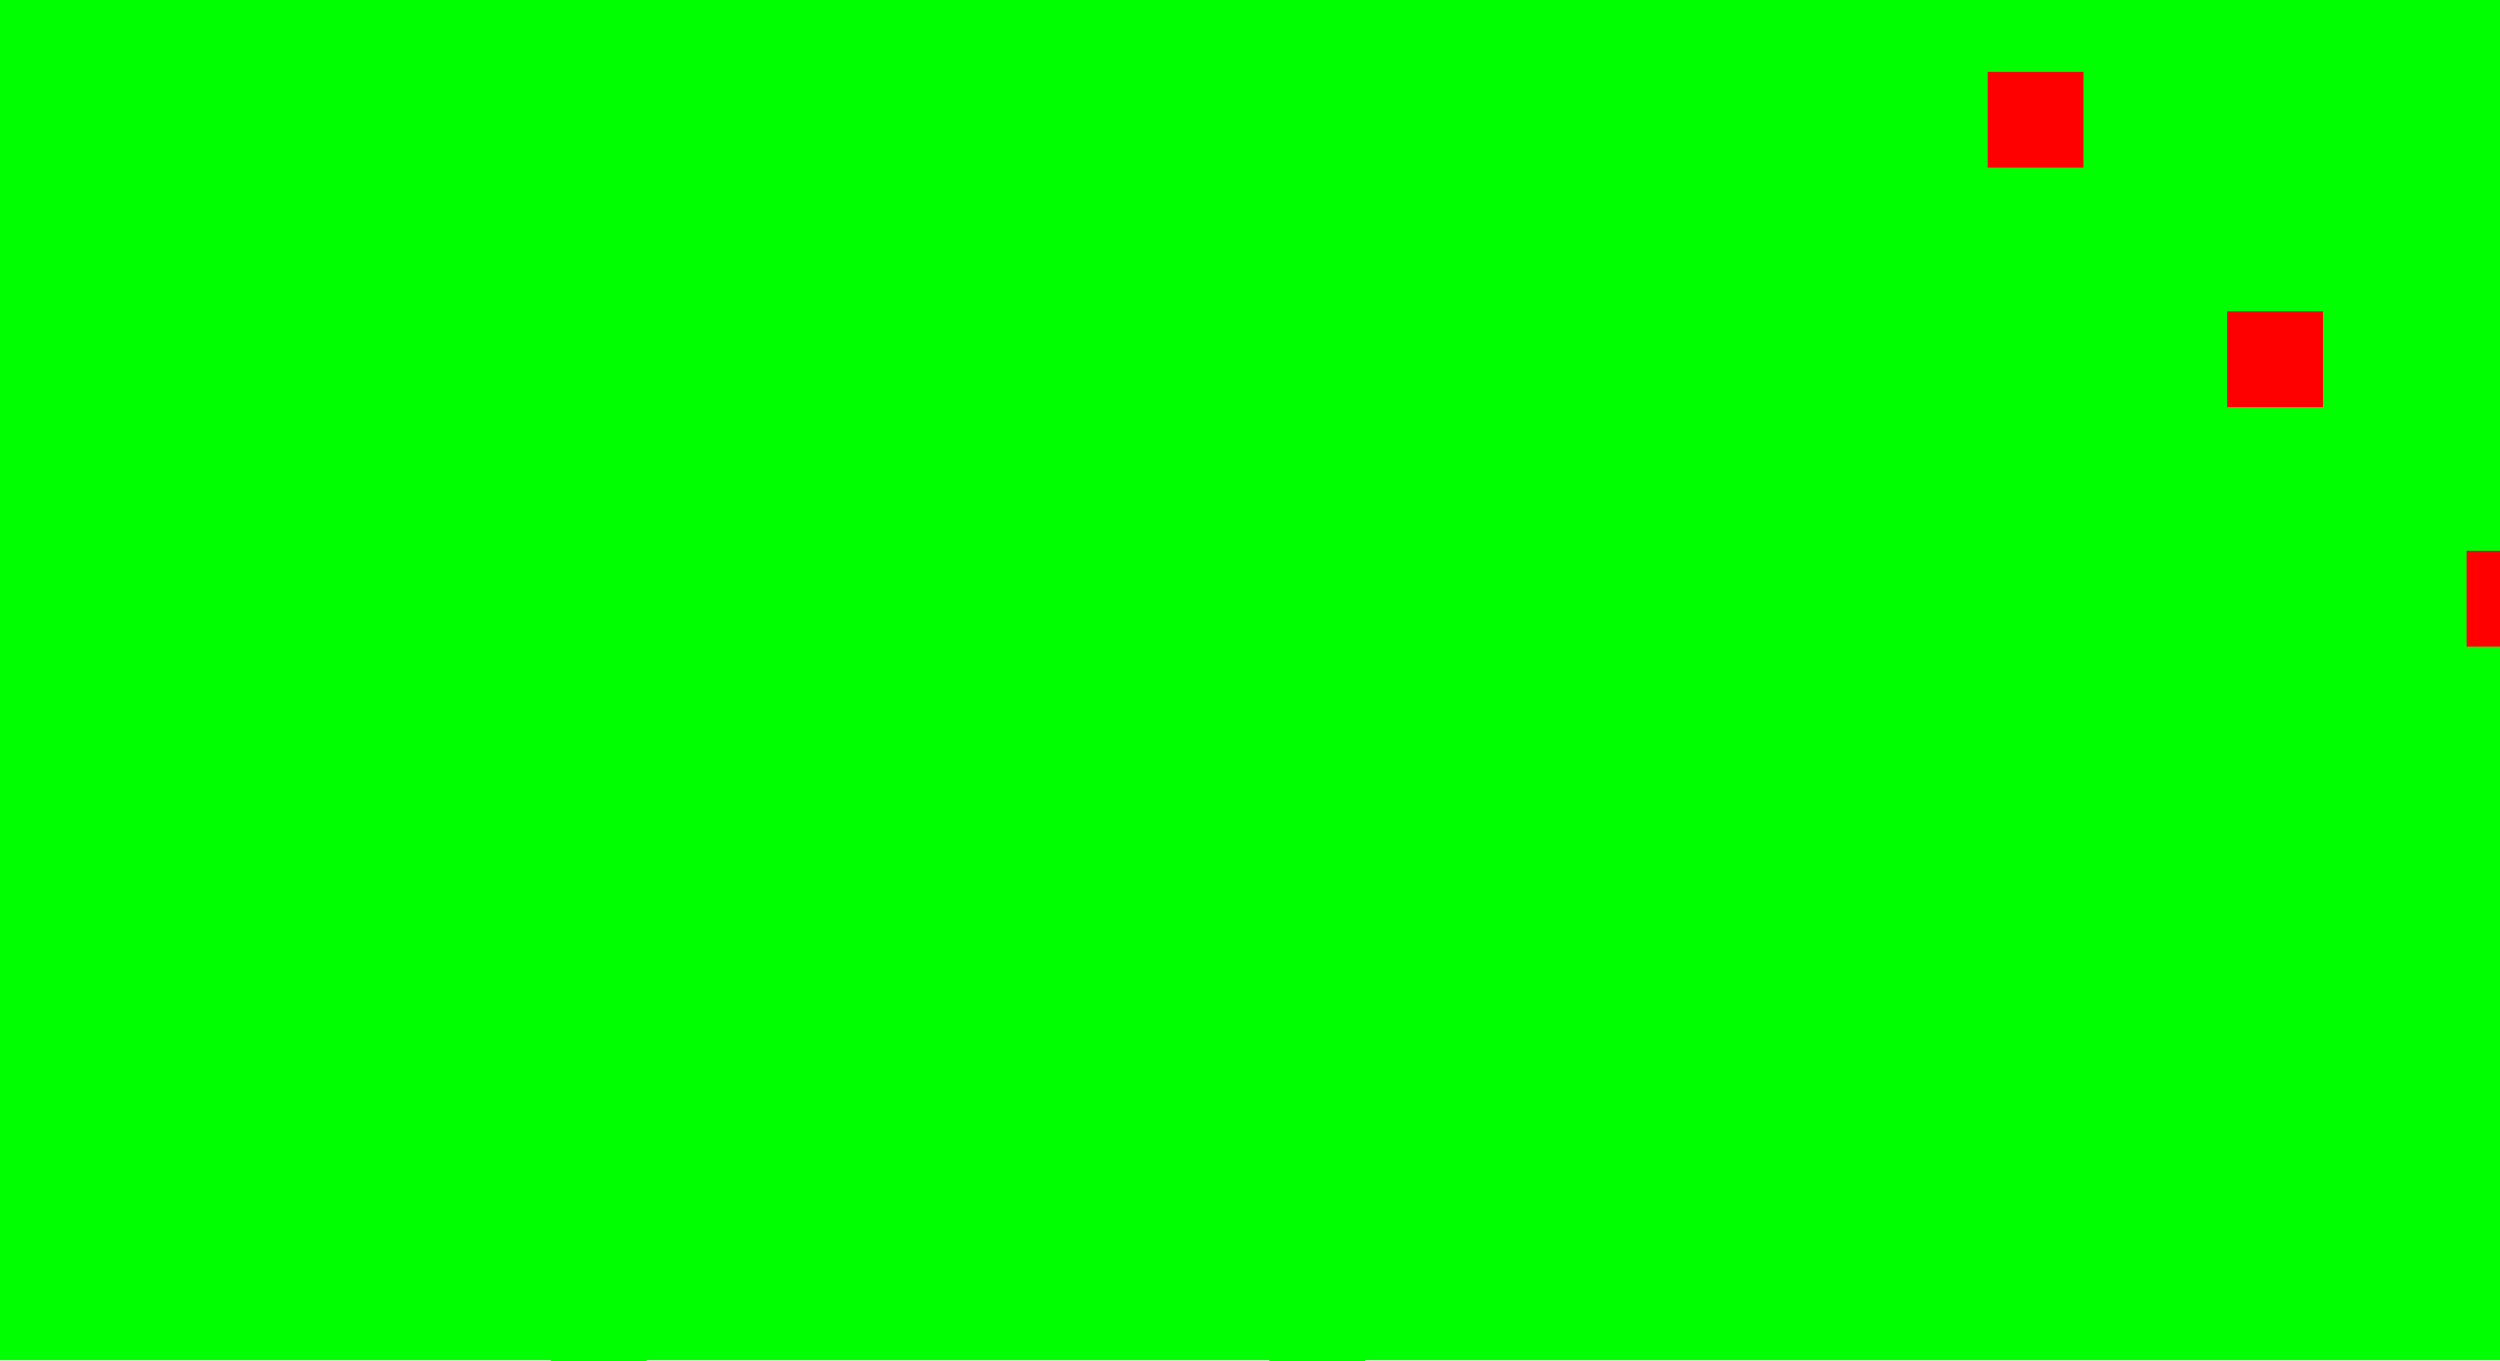
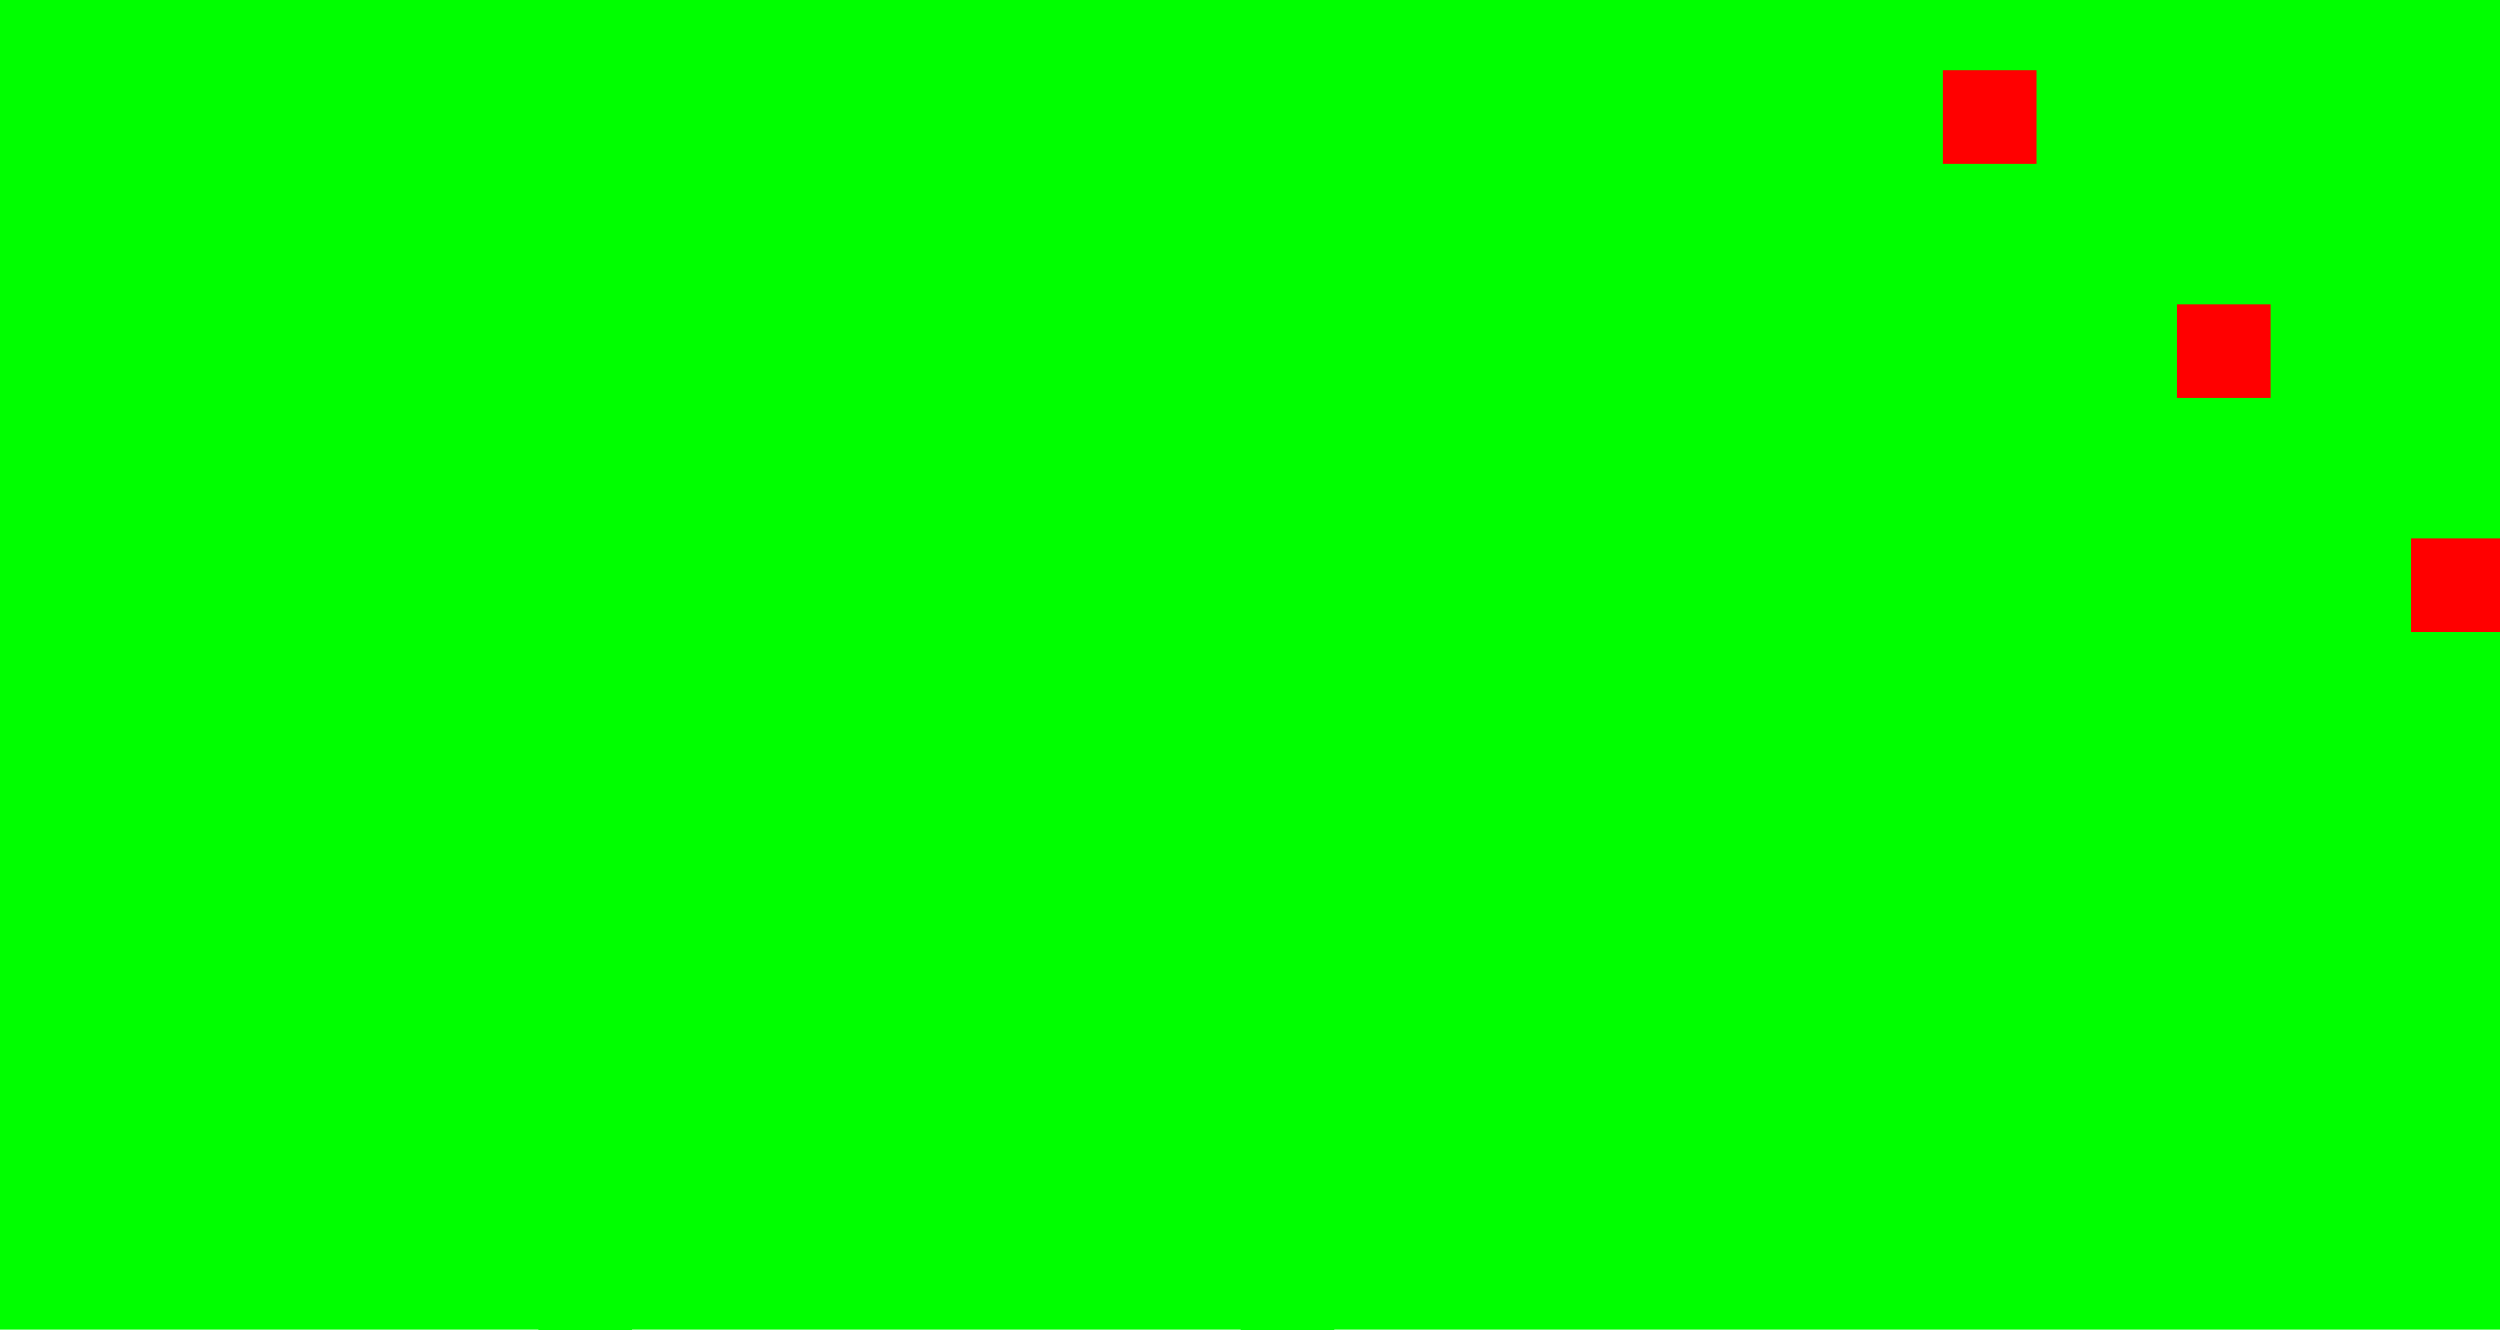
<svg xmlns="http://www.w3.org/2000/svg">
  <style>

- path {
+ path, line {
  stroke-width: 20px;
  stroke-linecap: square;
}

rect {
  fill: red;
}

/* expect lime squares to cover red rects */
- path.squares-expected {
+ path.squares-expected, line.squares-expected {
  stroke: lime;
}

path.squares-not-expected {
  stroke: red;
}

/* thicker stroke to cover squares-not-expected paths */
path.coverer {
  stroke: lime;
  stroke-width: 24px;
}

/* to show edges of shapes to help in debugging:
g &gt; rect {
  stroke: red;
  stroke-width: 5px;
}
path.coverer {
  stroke: lime;
  stroke-width: 18px;
}
*/

  </style>
  <rect width="100%" height="100%" style="fill:lime" />
  <g transform="translate(25,25)">
    <rect x="-9" y="-9" width="18" height="18" />
    <rect x="41" y="41" width="18" height="18" />
    <rect x="91" y="91" width="18" height="18" />
    <path class="squares-expected" d="M0,0 L0,0  M20,20 L30,30  M50,50 L50,50  M70,70 L80,80  M100,100 L100,100" />
  </g>
  <g transform="translate(25,75)">
    <rect x="-9" y="-9" width="18" height="18" />
    <rect x="41" y="41" width="18" height="18" />
    <rect x="91" y="91" width="18" height="18" />
    <path class="squares-expected" d="M0,0 C0,0 0,0 0,0  M20,20 L30,30  M50,50 C50,50 50,50 50,50  M70,70 L80,80  M100,100 C100,100 100,100 100,100" />
  </g>
  <g transform="translate(25,125)">
    <rect x="-9" y="-9" width="18" height="18" />
    <rect x="41" y="41" width="18" height="18" />
    <rect x="91" y="91" width="18" height="18" />
    <path class="squares-expected" d="M0,0 A0,10 0 0 0 0,0  M20,20 L30,30  M50,50 A0,10 0 0 0 50,50  M70,70 L80,80  M100,100 A0,10 0 0 0 100,100" />
  </g>
  <g transform="translate(25,175)">
    <rect x="-9" y="-9" width="18" height="18" />
    <rect x="41" y="41" width="18" height="18" />
    <rect x="91" y="91" width="18" height="18" />
    <path class="squares-expected" d="M0,0 Z  M20,20 L30,30  M50,50 Z  M70,70 L80,80  M100,100 Z" />
  </g>
  <g transform="translate(175,25)">
    <rect x="-9" y="-9" width="18" height="18" />
    <rect x="41" y="41" width="18" height="18" />
    <rect x="91" y="91" width="18" height="18" />
    <path class="squares-expected" d="M0,0 L0,0 M0,0 L0,0  M20,20 L30,30  M50,50 L50,50 L50,50  M70,70 L80,80  M100,100 L100,100 L100,100" />
  </g>
  <g transform="translate(177,75)">
    <rect x="-9" y="-9" width="18" height="18" />
    <rect x="41" y="41" width="18" height="18" />
    <rect x="91" y="91" width="18" height="18" />
    <path class="squares-expected" d="M0,0 C0,0 0,0 0,0 C0,0 0,0 0,0  M20,20 L30,30  M50,50 C50,50 50,50 50,50 C50,50 50,50 50,50  M70,70 L80,80  M100,100 C100,100 100,100 100,100 C100,100 100,100 100,100" />
  </g>
  <g transform="translate(175,125)">
    <rect x="-9" y="-9" width="18" height="18" />
    <rect x="41" y="41" width="18" height="18" />
    <rect x="91" y="91" width="18" height="18" />
    <path class="squares-expected" d="M0,0 A0,10 0 0 0 0,0 A0,10 0 0 0 0,0  M20,20 L30,30  M50,50 A0,10 0 0 0 50,50 A0,10 0 0 0 50,50  M70,70 L80,80  M100,100 A0,10 0 0 0 100,100 A0,10 0 0 0 100,100" />
  </g>
  <g transform="translate(175,175)">
    <rect x="-9" y="-9" width="18" height="18" />
    <rect x="41" y="41" width="18" height="18" />
    <rect x="91" y="91" width="18" height="18" />
    <path class="squares-expected" d="M0,0 Z Z  M20,20 L30,30  M50,50 Z Z  M70,70 L80,80  M100,100 Z Z" />
  </g>
  <g transform="translate(325,25)">
    <path class="squares-not-expected" d="M20,20 L20,20 L30,30 L30,30 L40,40 L40,40" />
    <path class="coverer" d="M20,20 L40,40" />
  </g>
  <g transform="translate(325,75)">
    <path class="squares-not-expected" d="M20,20 C20,20 20,20 20,20 C20,20 30,30 30,30 C30,30 30,30 30,30 C30,30 40,40 40,40 C40,40 40,40 40,40" />
    <path class="coverer" d="M20,20 L40,40" />
  </g>
  <g transform="translate(325,125)">
    <path class="squares-not-expected" d="M20,20 A0,10 0 0 0 20,20 A0,10 0 0 0 30,30 A0,10 0 0 0 30,30 A0,10 0 0 0 40,40 A0,10 0 0 0 40,40" />
    <path class="coverer" d="M20,20 L40,40" />
  </g>
  <g transform="translate(325,175)">
    <rect x="11" y="11" width="18" height="18" />
    <path class="squares-expected" d="M20,20 Z L30,30 Z L40,40 Z" />
  </g>
  <g transform="translate(425,25)">
    <path class="squares-not-expected" d="M0,0 M0,0  M20,20 L30,30  M50,50 M50,50  M70,70 L80,80  M100,100 M100,100" />
    <path class="coverer" d="M20,20 L30,30 M70,70 L80,80" />
  </g>
+   <g transform="translate(525, 25)">
+     <rect x="-9" y="-9" width="18" height="18" />
+     <line class="squares-expected" x1="0" y1="0" x2="0" y2="0" />
+   </g>
</svg>
